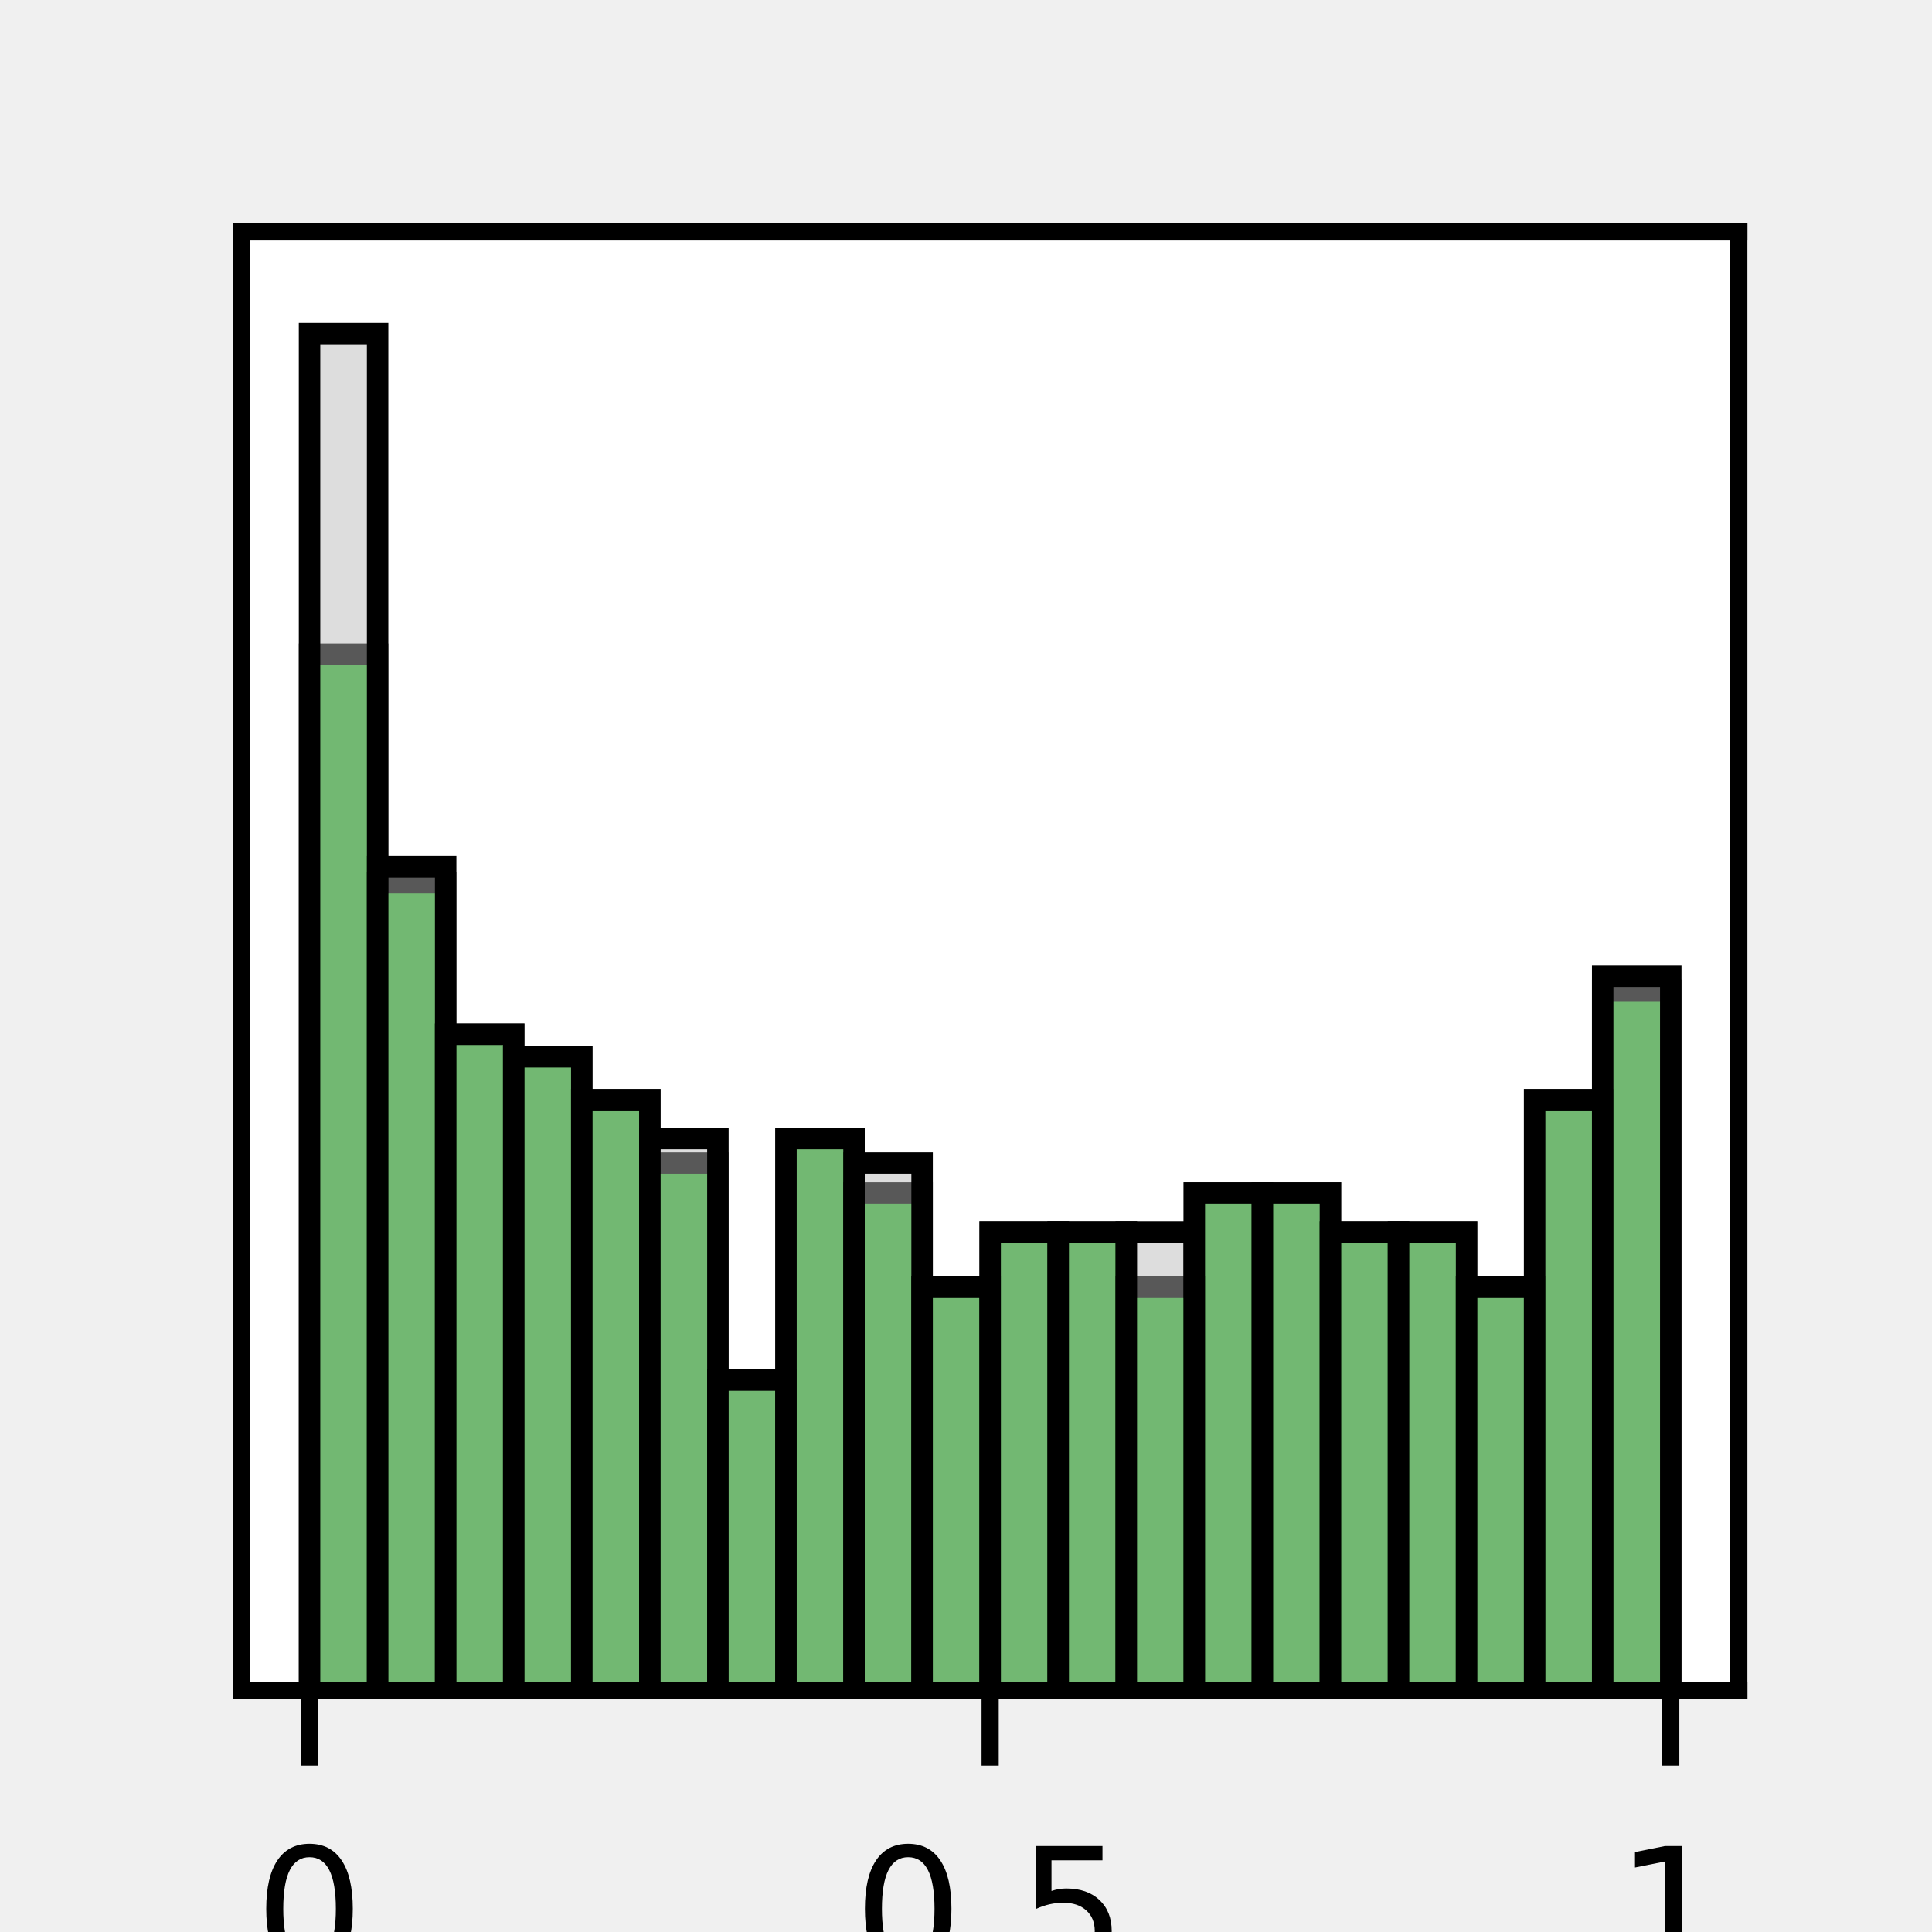
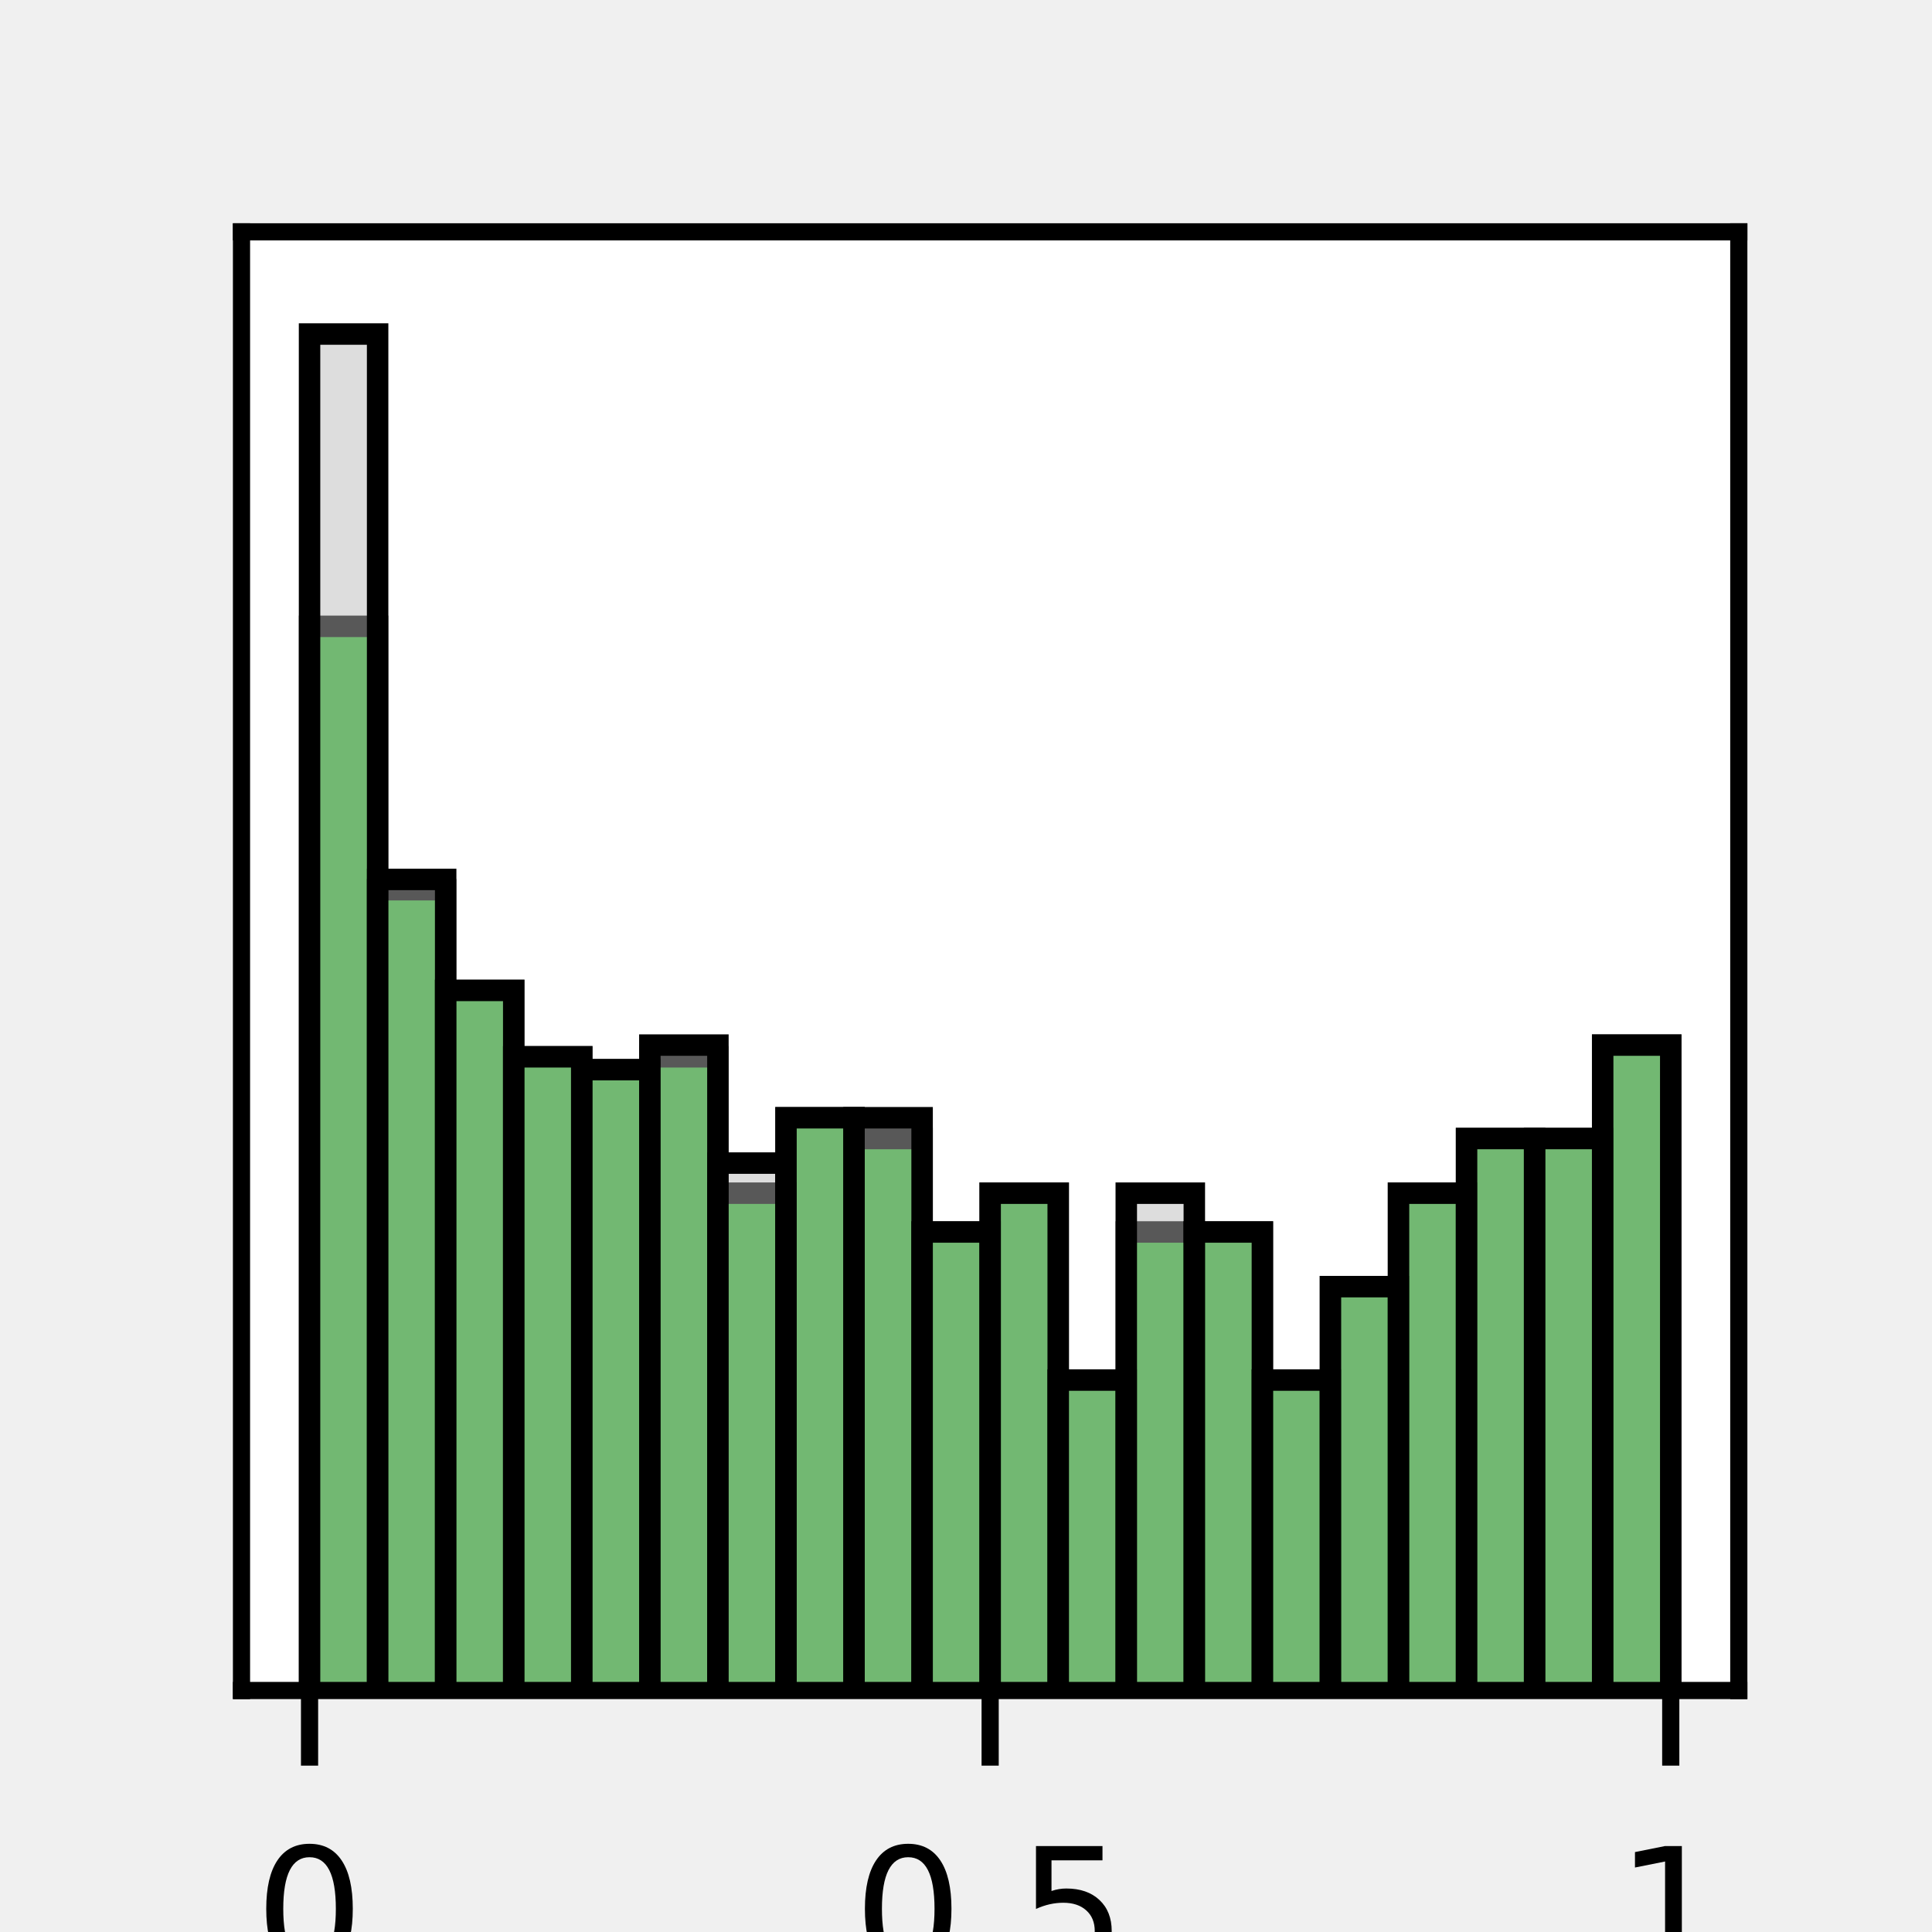
<svg xmlns="http://www.w3.org/2000/svg" xmlns:xlink="http://www.w3.org/1999/xlink" height="90pt" version="1.1" viewBox="0 0 90 90" width="90pt">
  <defs>
    <style type="text/css">*{stroke-linecap:butt;stroke-linejoin:round;}</style>
  </defs>
  <g id="figure_1">
    <g id="patch_1">
      <path d="M 0 90  L 90 90  L 90 0  L 0 0  z " style="fill:none;" />
    </g>
    <g id="axes_1">
      <g id="patch_2">
        <path d="M 11.25 78.75  L 81 78.75  L 81 10.8  L 11.25 10.8  z " style="fill:#ffffff;" />
      </g>
      <g id="patch_3">
-         <path clip-path="url(#pe19a4060ae)" d="M 14.42 14524.905  L 17.591 14524.905  L 17.591 15.542  L 14.42 15.542  z " style="fill:#dddddd;stroke:#000000;stroke-linejoin:miter;" />
+         <path clip-path="url(#pb08d82daa4)" d="M 14.42 14524.905  L 17.591 14524.905  L 17.591 15.56  L 14.42 15.56  z " style="fill:#dddddd;stroke:#000000;stroke-linejoin:miter;" />
      </g>
      <g id="patch_4">
-         <path clip-path="url(#pe19a4060ae)" d="M 17.591 14524.905  L 20.761 14524.905  L 20.761 40.383  L 17.591 40.383  z " style="fill:#dddddd;stroke:#000000;stroke-linejoin:miter;" />
+         <path clip-path="url(#pb08d82daa4)" d="M 17.591 14524.905  L 20.761 14524.905  L 20.761 40.968  L 17.591 40.968  z " style="fill:#dddddd;stroke:#000000;stroke-linejoin:miter;" />
      </g>
      <g id="patch_5">
-         <path clip-path="url(#pe19a4060ae)" d="M 20.761 14524.905  L 23.932 14524.905  L 23.932 48.181  L 20.761 48.181  z " style="fill:#dddddd;stroke:#000000;stroke-linejoin:miter;" />
+         <path clip-path="url(#pb08d82daa4)" d="M 20.761 14524.905  L 23.932 14524.905  L 23.932 46.137  L 20.761 46.137  z " style="fill:#dddddd;stroke:#000000;stroke-linejoin:miter;" />
      </g>
      <g id="patch_6">
-         <path clip-path="url(#pe19a4060ae)" d="M 23.932 14524.905  L 27.102 14524.905  L 27.102 49.23  L 23.932 49.23  z " style="fill:#dddddd;stroke:#000000;stroke-linejoin:miter;" />
+         <path clip-path="url(#pb08d82daa4)" d="M 23.932 14524.905  L 27.102 14524.905  L 27.102 49.23  L 23.932 49.23  z " style="fill:#dddddd;stroke:#000000;stroke-linejoin:miter;" />
      </g>
      <g id="patch_7">
-         <path clip-path="url(#pe19a4060ae)" d="M 27.102 14524.905  L 30.273 14524.905  L 30.273 51.23  L 27.102 51.23  z " style="fill:#dddddd;stroke:#000000;stroke-linejoin:miter;" />
+         <path clip-path="url(#pb08d82daa4)" d="M 27.102 14524.905  L 30.273 14524.905  L 30.273 49.829  L 27.102 49.829  z " style="fill:#dddddd;stroke:#000000;stroke-linejoin:miter;" />
      </g>
      <g id="patch_8">
-         <path clip-path="url(#pe19a4060ae)" d="M 30.273 14524.905  L 33.443 14524.905  L 33.443 53.037  L 30.273 53.037  z " style="fill:#dddddd;stroke:#000000;stroke-linejoin:miter;" />
+         <path clip-path="url(#pb08d82daa4)" d="M 30.273 14524.905  L 33.443 14524.905  L 33.443 48.684  L 30.273 48.684  z " style="fill:#dddddd;stroke:#000000;stroke-linejoin:miter;" />
      </g>
      <g id="patch_9">
-         <path clip-path="url(#pe19a4060ae)" d="M 33.443 14524.905  L 36.614 14524.905  L 36.614 64.289  L 33.443 64.289  z " style="fill:#dddddd;stroke:#000000;stroke-linejoin:miter;" />
+         <path clip-path="url(#pb08d82daa4)" d="M 33.443 14524.905  L 36.614 14524.905  L 36.614 54.182  L 33.443 54.182  z " style="fill:#dddddd;stroke:#000000;stroke-linejoin:miter;" />
      </g>
      <g id="patch_10">
-         <path clip-path="url(#pe19a4060ae)" d="M 36.614 14524.905  L 39.784 14524.905  L 39.784 53.037  L 36.614 53.037  z " style="fill:#dddddd;stroke:#000000;stroke-linejoin:miter;" />
+         <path clip-path="url(#pb08d82daa4)" d="M 36.614 14524.905  L 39.784 14524.905  L 39.784 52.069  L 36.614 52.069  z " style="fill:#dddddd;stroke:#000000;stroke-linejoin:miter;" />
      </g>
      <g id="patch_11">
-         <path clip-path="url(#pe19a4060ae)" d="M 39.784 14524.905  L 42.955 14524.905  L 42.955 54.182  L 39.784 54.182  z " style="fill:#dddddd;stroke:#000000;stroke-linejoin:miter;" />
+         <path clip-path="url(#pb08d82daa4)" d="M 39.784 14524.905  L 42.955 14524.905  L 42.955 52.069  L 39.784 52.069  z " style="fill:#dddddd;stroke:#000000;stroke-linejoin:miter;" />
      </g>
      <g id="patch_12">
-         <path clip-path="url(#pe19a4060ae)" d="M 42.955 14524.905  L 46.125 14524.905  L 46.125 59.936  L 42.955 59.936  z " style="fill:#dddddd;stroke:#000000;stroke-linejoin:miter;" />
+         <path clip-path="url(#pb08d82daa4)" d="M 42.955 14524.905  L 46.125 14524.905  L 46.125 57.39  L 42.955 57.39  z " style="fill:#dddddd;stroke:#000000;stroke-linejoin:miter;" />
      </g>
      <g id="patch_13">
-         <path clip-path="url(#pe19a4060ae)" d="M 46.125 14524.905  L 49.295 14524.905  L 49.295 57.39  L 46.125 57.39  z " style="fill:#dddddd;stroke:#000000;stroke-linejoin:miter;" />
+         <path clip-path="url(#pb08d82daa4)" d="M 46.125 14524.905  L 49.295 14524.905  L 49.295 55.583  L 46.125 55.583  z " style="fill:#dddddd;stroke:#000000;stroke-linejoin:miter;" />
      </g>
      <g id="patch_14">
-         <path clip-path="url(#pe19a4060ae)" d="M 49.295 14524.905  L 52.466 14524.905  L 52.466 57.39  L 49.295 57.39  z " style="fill:#dddddd;stroke:#000000;stroke-linejoin:miter;" />
+         <path clip-path="url(#pb08d82daa4)" d="M 49.295 14524.905  L 52.466 14524.905  L 52.466 64.289  L 49.295 64.289  z " style="fill:#dddddd;stroke:#000000;stroke-linejoin:miter;" />
      </g>
      <g id="patch_15">
-         <path clip-path="url(#pe19a4060ae)" d="M 52.466 14524.905  L 55.636 14524.905  L 55.636 57.39  L 52.466 57.39  z " style="fill:#dddddd;stroke:#000000;stroke-linejoin:miter;" />
+         <path clip-path="url(#pb08d82daa4)" d="M 52.466 14524.905  L 55.636 14524.905  L 55.636 55.583  L 52.466 55.583  z " style="fill:#dddddd;stroke:#000000;stroke-linejoin:miter;" />
      </g>
      <g id="patch_16">
-         <path clip-path="url(#pe19a4060ae)" d="M 55.636 14524.905  L 58.807 14524.905  L 58.807 55.583  L 55.636 55.583  z " style="fill:#dddddd;stroke:#000000;stroke-linejoin:miter;" />
+         <path clip-path="url(#pb08d82daa4)" d="M 55.636 14524.905  L 58.807 14524.905  L 58.807 57.39  L 55.636 57.39  z " style="fill:#dddddd;stroke:#000000;stroke-linejoin:miter;" />
      </g>
      <g id="patch_17">
-         <path clip-path="url(#pe19a4060ae)" d="M 58.807 14524.905  L 61.977 14524.905  L 61.977 55.583  L 58.807 55.583  z " style="fill:#dddddd;stroke:#000000;stroke-linejoin:miter;" />
+         <path clip-path="url(#pb08d82daa4)" d="M 58.807 14524.905  L 61.977 14524.905  L 61.977 64.289  L 58.807 64.289  z " style="fill:#dddddd;stroke:#000000;stroke-linejoin:miter;" />
      </g>
      <g id="patch_18">
-         <path clip-path="url(#pe19a4060ae)" d="M 61.977 14524.905  L 65.148 14524.905  L 65.148 57.39  L 61.977 57.39  z " style="fill:#dddddd;stroke:#000000;stroke-linejoin:miter;" />
+         <path clip-path="url(#pb08d82daa4)" d="M 61.977 14524.905  L 65.148 14524.905  L 65.148 59.936  L 61.977 59.936  z " style="fill:#dddddd;stroke:#000000;stroke-linejoin:miter;" />
      </g>
      <g id="patch_19">
-         <path clip-path="url(#pe19a4060ae)" d="M 65.148 14524.905  L 68.318 14524.905  L 68.318 57.39  L 65.148 57.39  z " style="fill:#dddddd;stroke:#000000;stroke-linejoin:miter;" />
+         <path clip-path="url(#pb08d82daa4)" d="M 65.148 14524.905  L 68.318 14524.905  L 68.318 55.583  L 65.148 55.583  z " style="fill:#dddddd;stroke:#000000;stroke-linejoin:miter;" />
      </g>
      <g id="patch_20">
-         <path clip-path="url(#pe19a4060ae)" d="M 68.318 14524.905  L 71.489 14524.905  L 71.489 59.936  L 68.318 59.936  z " style="fill:#dddddd;stroke:#000000;stroke-linejoin:miter;" />
+         <path clip-path="url(#pb08d82daa4)" d="M 68.318 14524.905  L 71.489 14524.905  L 71.489 53.037  L 68.318 53.037  z " style="fill:#dddddd;stroke:#000000;stroke-linejoin:miter;" />
      </g>
      <g id="patch_21">
-         <path clip-path="url(#pe19a4060ae)" d="M 71.489 14524.905  L 74.659 14524.905  L 74.659 51.23  L 71.489 51.23  z " style="fill:#dddddd;stroke:#000000;stroke-linejoin:miter;" />
+         <path clip-path="url(#pb08d82daa4)" d="M 71.489 14524.905  L 74.659 14524.905  L 74.659 53.037  L 71.489 53.037  z " style="fill:#dddddd;stroke:#000000;stroke-linejoin:miter;" />
      </g>
      <g id="patch_22">
-         <path clip-path="url(#pe19a4060ae)" d="M 74.659 14524.905  L 77.83 14524.905  L 77.83 45.476  L 74.659 45.476  z " style="fill:#dddddd;stroke:#000000;stroke-linejoin:miter;" />
+         <path clip-path="url(#pb08d82daa4)" d="M 74.659 14524.905  L 77.83 14524.905  L 77.83 48.684  L 74.659 48.684  z " style="fill:#dddddd;stroke:#000000;stroke-linejoin:miter;" />
      </g>
      <g id="patch_23">
-         <path clip-path="url(#pe19a4060ae)" d="M 14.42 14524.905  L 17.591 14524.905  L 17.591 30.474  L 14.42 30.474  z " style="fill:#2ca02c;opacity:0.6;stroke:#000000;stroke-linejoin:miter;" />
+         <path clip-path="url(#pb08d82daa4)" d="M 14.42 14524.905  L 17.591 14524.905  L 17.591 29.177  L 14.42 29.177  z " style="fill:#2ca02c;opacity:0.6;stroke:#000000;stroke-linejoin:miter;" />
      </g>
      <g id="patch_24">
-         <path clip-path="url(#pe19a4060ae)" d="M 17.591 14524.905  L 20.761 14524.905  L 20.761 41.123  L 17.591 41.123  z " style="fill:#2ca02c;opacity:0.6;stroke:#000000;stroke-linejoin:miter;" />
+         <path clip-path="url(#pb08d82daa4)" d="M 17.591 14524.905  L 20.761 14524.905  L 20.761 41.445  L 17.591 41.445  z " style="fill:#2ca02c;opacity:0.6;stroke:#000000;stroke-linejoin:miter;" />
      </g>
      <g id="patch_25">
-         <path clip-path="url(#pe19a4060ae)" d="M 20.761 14524.905  L 23.932 14524.905  L 23.932 48.181  L 20.761 48.181  z " style="fill:#2ca02c;opacity:0.6;stroke:#000000;stroke-linejoin:miter;" />
+         <path clip-path="url(#pb08d82daa4)" d="M 20.761 14524.905  L 23.932 14524.905  L 23.932 46.137  L 20.761 46.137  z " style="fill:#2ca02c;opacity:0.6;stroke:#000000;stroke-linejoin:miter;" />
      </g>
      <g id="patch_26">
-         <path clip-path="url(#pe19a4060ae)" d="M 23.932 14524.905  L 27.102 14524.905  L 27.102 49.23  L 23.932 49.23  z " style="fill:#2ca02c;opacity:0.6;stroke:#000000;stroke-linejoin:miter;" />
+         <path clip-path="url(#pb08d82daa4)" d="M 23.932 14524.905  L 27.102 14524.905  L 27.102 49.23  L 23.932 49.23  z " style="fill:#2ca02c;opacity:0.6;stroke:#000000;stroke-linejoin:miter;" />
      </g>
      <g id="patch_27">
-         <path clip-path="url(#pe19a4060ae)" d="M 27.102 14524.905  L 30.273 14524.905  L 30.273 51.23  L 27.102 51.23  z " style="fill:#2ca02c;opacity:0.6;stroke:#000000;stroke-linejoin:miter;" />
+         <path clip-path="url(#pb08d82daa4)" d="M 27.102 14524.905  L 30.273 14524.905  L 30.273 49.829  L 27.102 49.829  z " style="fill:#2ca02c;opacity:0.6;stroke:#000000;stroke-linejoin:miter;" />
      </g>
      <g id="patch_28">
-         <path clip-path="url(#pe19a4060ae)" d="M 30.273 14524.905  L 33.443 14524.905  L 33.443 54.182  L 30.273 54.182  z " style="fill:#2ca02c;opacity:0.6;stroke:#000000;stroke-linejoin:miter;" />
+         <path clip-path="url(#pb08d82daa4)" d="M 30.273 14524.905  L 33.443 14524.905  L 33.443 49.23  L 30.273 49.23  z " style="fill:#2ca02c;opacity:0.6;stroke:#000000;stroke-linejoin:miter;" />
      </g>
      <g id="patch_29">
-         <path clip-path="url(#pe19a4060ae)" d="M 33.443 14524.905  L 36.614 14524.905  L 36.614 64.289  L 33.443 64.289  z " style="fill:#2ca02c;opacity:0.6;stroke:#000000;stroke-linejoin:miter;" />
+         <path clip-path="url(#pb08d82daa4)" d="M 33.443 14524.905  L 36.614 14524.905  L 36.614 55.583  L 33.443 55.583  z " style="fill:#2ca02c;opacity:0.6;stroke:#000000;stroke-linejoin:miter;" />
      </g>
      <g id="patch_30">
-         <path clip-path="url(#pe19a4060ae)" d="M 36.614 14524.905  L 39.784 14524.905  L 39.784 53.037  L 36.614 53.037  z " style="fill:#2ca02c;opacity:0.6;stroke:#000000;stroke-linejoin:miter;" />
+         <path clip-path="url(#pb08d82daa4)" d="M 36.614 14524.905  L 39.784 14524.905  L 39.784 52.069  L 36.614 52.069  z " style="fill:#2ca02c;opacity:0.6;stroke:#000000;stroke-linejoin:miter;" />
      </g>
      <g id="patch_31">
-         <path clip-path="url(#pe19a4060ae)" d="M 39.784 14524.905  L 42.955 14524.905  L 42.955 55.583  L 39.784 55.583  z " style="fill:#2ca02c;opacity:0.6;stroke:#000000;stroke-linejoin:miter;" />
+         <path clip-path="url(#pb08d82daa4)" d="M 39.784 14524.905  L 42.955 14524.905  L 42.955 53.037  L 39.784 53.037  z " style="fill:#2ca02c;opacity:0.6;stroke:#000000;stroke-linejoin:miter;" />
      </g>
      <g id="patch_32">
-         <path clip-path="url(#pe19a4060ae)" d="M 42.955 14524.905  L 46.125 14524.905  L 46.125 59.936  L 42.955 59.936  z " style="fill:#2ca02c;opacity:0.6;stroke:#000000;stroke-linejoin:miter;" />
+         <path clip-path="url(#pb08d82daa4)" d="M 42.955 14524.905  L 46.125 14524.905  L 46.125 57.39  L 42.955 57.39  z " style="fill:#2ca02c;opacity:0.6;stroke:#000000;stroke-linejoin:miter;" />
      </g>
      <g id="patch_33">
-         <path clip-path="url(#pe19a4060ae)" d="M 46.125 14524.905  L 49.295 14524.905  L 49.295 57.39  L 46.125 57.39  z " style="fill:#2ca02c;opacity:0.6;stroke:#000000;stroke-linejoin:miter;" />
+         <path clip-path="url(#pb08d82daa4)" d="M 46.125 14524.905  L 49.295 14524.905  L 49.295 55.583  L 46.125 55.583  z " style="fill:#2ca02c;opacity:0.6;stroke:#000000;stroke-linejoin:miter;" />
      </g>
      <g id="patch_34">
-         <path clip-path="url(#pe19a4060ae)" d="M 49.295 14524.905  L 52.466 14524.905  L 52.466 57.39  L 49.295 57.39  z " style="fill:#2ca02c;opacity:0.6;stroke:#000000;stroke-linejoin:miter;" />
+         <path clip-path="url(#pb08d82daa4)" d="M 49.295 14524.905  L 52.466 14524.905  L 52.466 64.289  L 49.295 64.289  z " style="fill:#2ca02c;opacity:0.6;stroke:#000000;stroke-linejoin:miter;" />
      </g>
      <g id="patch_35">
-         <path clip-path="url(#pe19a4060ae)" d="M 52.466 14524.905  L 55.636 14524.905  L 55.636 59.936  L 52.466 59.936  z " style="fill:#2ca02c;opacity:0.6;stroke:#000000;stroke-linejoin:miter;" />
+         <path clip-path="url(#pb08d82daa4)" d="M 52.466 14524.905  L 55.636 14524.905  L 55.636 57.39  L 52.466 57.39  z " style="fill:#2ca02c;opacity:0.6;stroke:#000000;stroke-linejoin:miter;" />
      </g>
      <g id="patch_36">
-         <path clip-path="url(#pe19a4060ae)" d="M 55.636 14524.905  L 58.807 14524.905  L 58.807 55.583  L 55.636 55.583  z " style="fill:#2ca02c;opacity:0.6;stroke:#000000;stroke-linejoin:miter;" />
+         <path clip-path="url(#pb08d82daa4)" d="M 55.636 14524.905  L 58.807 14524.905  L 58.807 57.39  L 55.636 57.39  z " style="fill:#2ca02c;opacity:0.6;stroke:#000000;stroke-linejoin:miter;" />
      </g>
      <g id="patch_37">
-         <path clip-path="url(#pe19a4060ae)" d="M 58.807 14524.905  L 61.977 14524.905  L 61.977 55.583  L 58.807 55.583  z " style="fill:#2ca02c;opacity:0.6;stroke:#000000;stroke-linejoin:miter;" />
+         <path clip-path="url(#pb08d82daa4)" d="M 58.807 14524.905  L 61.977 14524.905  L 61.977 64.289  L 58.807 64.289  z " style="fill:#2ca02c;opacity:0.6;stroke:#000000;stroke-linejoin:miter;" />
      </g>
      <g id="patch_38">
-         <path clip-path="url(#pe19a4060ae)" d="M 61.977 14524.905  L 65.148 14524.905  L 65.148 57.39  L 61.977 57.39  z " style="fill:#2ca02c;opacity:0.6;stroke:#000000;stroke-linejoin:miter;" />
+         <path clip-path="url(#pb08d82daa4)" d="M 61.977 14524.905  L 65.148 14524.905  L 65.148 59.936  L 61.977 59.936  z " style="fill:#2ca02c;opacity:0.6;stroke:#000000;stroke-linejoin:miter;" />
      </g>
      <g id="patch_39">
-         <path clip-path="url(#pe19a4060ae)" d="M 65.148 14524.905  L 68.318 14524.905  L 68.318 57.39  L 65.148 57.39  z " style="fill:#2ca02c;opacity:0.6;stroke:#000000;stroke-linejoin:miter;" />
+         <path clip-path="url(#pb08d82daa4)" d="M 65.148 14524.905  L 68.318 14524.905  L 68.318 55.583  L 65.148 55.583  z " style="fill:#2ca02c;opacity:0.6;stroke:#000000;stroke-linejoin:miter;" />
      </g>
      <g id="patch_40">
-         <path clip-path="url(#pe19a4060ae)" d="M 68.318 14524.905  L 71.489 14524.905  L 71.489 59.936  L 68.318 59.936  z " style="fill:#2ca02c;opacity:0.6;stroke:#000000;stroke-linejoin:miter;" />
+         <path clip-path="url(#pb08d82daa4)" d="M 68.318 14524.905  L 71.489 14524.905  L 71.489 53.037  L 68.318 53.037  z " style="fill:#2ca02c;opacity:0.6;stroke:#000000;stroke-linejoin:miter;" />
      </g>
      <g id="patch_41">
-         <path clip-path="url(#pe19a4060ae)" d="M 71.489 14524.905  L 74.659 14524.905  L 74.659 51.23  L 71.489 51.23  z " style="fill:#2ca02c;opacity:0.6;stroke:#000000;stroke-linejoin:miter;" />
+         <path clip-path="url(#pb08d82daa4)" d="M 71.489 14524.905  L 74.659 14524.905  L 74.659 53.037  L 71.489 53.037  z " style="fill:#2ca02c;opacity:0.6;stroke:#000000;stroke-linejoin:miter;" />
      </g>
      <g id="patch_42">
-         <path clip-path="url(#pe19a4060ae)" d="M 74.659 14524.905  L 77.83 14524.905  L 77.83 46.137  L 74.659 46.137  z " style="fill:#2ca02c;opacity:0.6;stroke:#000000;stroke-linejoin:miter;" />
+         <path clip-path="url(#pb08d82daa4)" d="M 74.659 14524.905  L 77.83 14524.905  L 77.83 48.684  L 74.659 48.684  z " style="fill:#2ca02c;opacity:0.6;stroke:#000000;stroke-linejoin:miter;" />
      </g>
      <g id="matplotlib.axis_1">
        <g id="xtick_1">
          <g id="line2d_1">
            <defs>
-               <path d="M 0 0  L 0 3.5  " id="m1c4aba893d" style="stroke:#000000;stroke-width:0.8;" />
+               <path d="M 0 0  L 0 3.5  " id="me10b44c2a7" style="stroke:#000000;stroke-width:0.8;" />
            </defs>
            <g>
-               <use style="stroke:#000000;stroke-width:0.8;" x="14.42" xlink:href="#m1c4aba893d" y="78.75" />
+               <use style="stroke:#000000;stroke-width:0.8;" x="14.42" xlink:href="#me10b44c2a7" y="78.75" />
            </g>
          </g>
          <g id="text_1">
            <g transform="translate(11.87546 91.82875)scale(0.08 -0.08)">
              <defs>
                <path d="M 2034 4250  Q 1547 4250 1301 3770  Q 1056 3291 1056 2328  Q 1056 1369 1301 889  Q 1547 409 2034 409  Q 2525 409 2770 889  Q 3016 1369 3016 2328  Q 3016 3291 2770 3770  Q 2525 4250 2034 4250  z M 2034 4750  Q 2819 4750 3233 4129  Q 3647 3509 3647 2328  Q 3647 1150 3233 529  Q 2819 -91 2034 -91  Q 1250 -91 836 529  Q 422 1150 422 2328  Q 422 3509 836 4129  Q 1250 4750 2034 4750  z " id="DejaVuSans-30" transform="scale(0.015625)" />
              </defs>
              <use xlink:href="#DejaVuSans-30" />
            </g>
          </g>
        </g>
        <g id="xtick_2">
          <g id="line2d_2">
            <g>
-               <use style="stroke:#000000;stroke-width:0.8;" x="46.125" xlink:href="#m1c4aba893d" y="78.75" />
+               <use style="stroke:#000000;stroke-width:0.8;" x="46.125" xlink:href="#me10b44c2a7" y="78.75" />
            </g>
          </g>
          <g id="text_2">
            <g transform="translate(39.76375 91.82875)scale(0.08 -0.08)">
              <defs>
                <path d="M 684 794  L 1344 794  L 1344 0  L 684 0  L 684 794  z " id="DejaVuSans-2e" transform="scale(0.015625)" />
                <path d="M 691 4666  L 3169 4666  L 3169 4134  L 1269 4134  L 1269 2991  Q 1406 3038 1543 3061  Q 1681 3084 1819 3084  Q 2600 3084 3056 2656  Q 3513 2228 3513 1497  Q 3513 744 3044 326  Q 2575 -91 1722 -91  Q 1428 -91 1123 -41  Q 819 9 494 109  L 494 744  Q 775 591 1075 516  Q 1375 441 1709 441  Q 2250 441 2565 725  Q 2881 1009 2881 1497  Q 2881 1984 2565 2268  Q 2250 2553 1709 2553  Q 1456 2553 1204 2497  Q 953 2441 691 2322  L 691 4666  z " id="DejaVuSans-35" transform="scale(0.015625)" />
              </defs>
              <use xlink:href="#DejaVuSans-30" />
              <use x="63.623" xlink:href="#DejaVuSans-2e" />
              <use x="95.41" xlink:href="#DejaVuSans-35" />
            </g>
          </g>
        </g>
        <g id="xtick_3">
          <g id="line2d_3">
            <g>
-               <use style="stroke:#000000;stroke-width:0.8;" x="77.83" xlink:href="#m1c4aba893d" y="78.75" />
+               <use style="stroke:#000000;stroke-width:0.8;" x="77.83" xlink:href="#me10b44c2a7" y="78.75" />
            </g>
          </g>
          <g id="text_3">
            <g transform="translate(75.28454 91.82875)scale(0.08 -0.08)">
              <defs>
                <path d="M 794 531  L 1825 531  L 1825 4091  L 703 3866  L 703 4441  L 1819 4666  L 2450 4666  L 2450 531  L 3481 531  L 3481 0  L 794 0  L 794 531  z " id="DejaVuSans-31" transform="scale(0.015625)" />
              </defs>
              <use xlink:href="#DejaVuSans-31" />
            </g>
          </g>
        </g>
      </g>
      <g id="matplotlib.axis_2" />
      <g id="patch_43">
        <path d="M 11.25 78.75  L 11.25 10.8  " style="fill:none;stroke:#000000;stroke-linecap:square;stroke-linejoin:miter;stroke-width:0.8;" />
      </g>
      <g id="patch_44">
        <path d="M 81 78.75  L 81 10.8  " style="fill:none;stroke:#000000;stroke-linecap:square;stroke-linejoin:miter;stroke-width:0.8;" />
      </g>
      <g id="patch_45">
        <path d="M 11.25 78.75  L 81 78.75  " style="fill:none;stroke:#000000;stroke-linecap:square;stroke-linejoin:miter;stroke-width:0.8;" />
      </g>
      <g id="patch_46">
        <path d="M 11.25 10.8  L 81 10.8  " style="fill:none;stroke:#000000;stroke-linecap:square;stroke-linejoin:miter;stroke-width:0.8;" />
      </g>
    </g>
  </g>
  <defs>
-     <clipPath id="pe19a4060ae">
+     <clipPath id="pb08d82daa4">
      <rect height="67.95" width="69.75" x="11.25" y="10.8" />
    </clipPath>
  </defs>
</svg>
